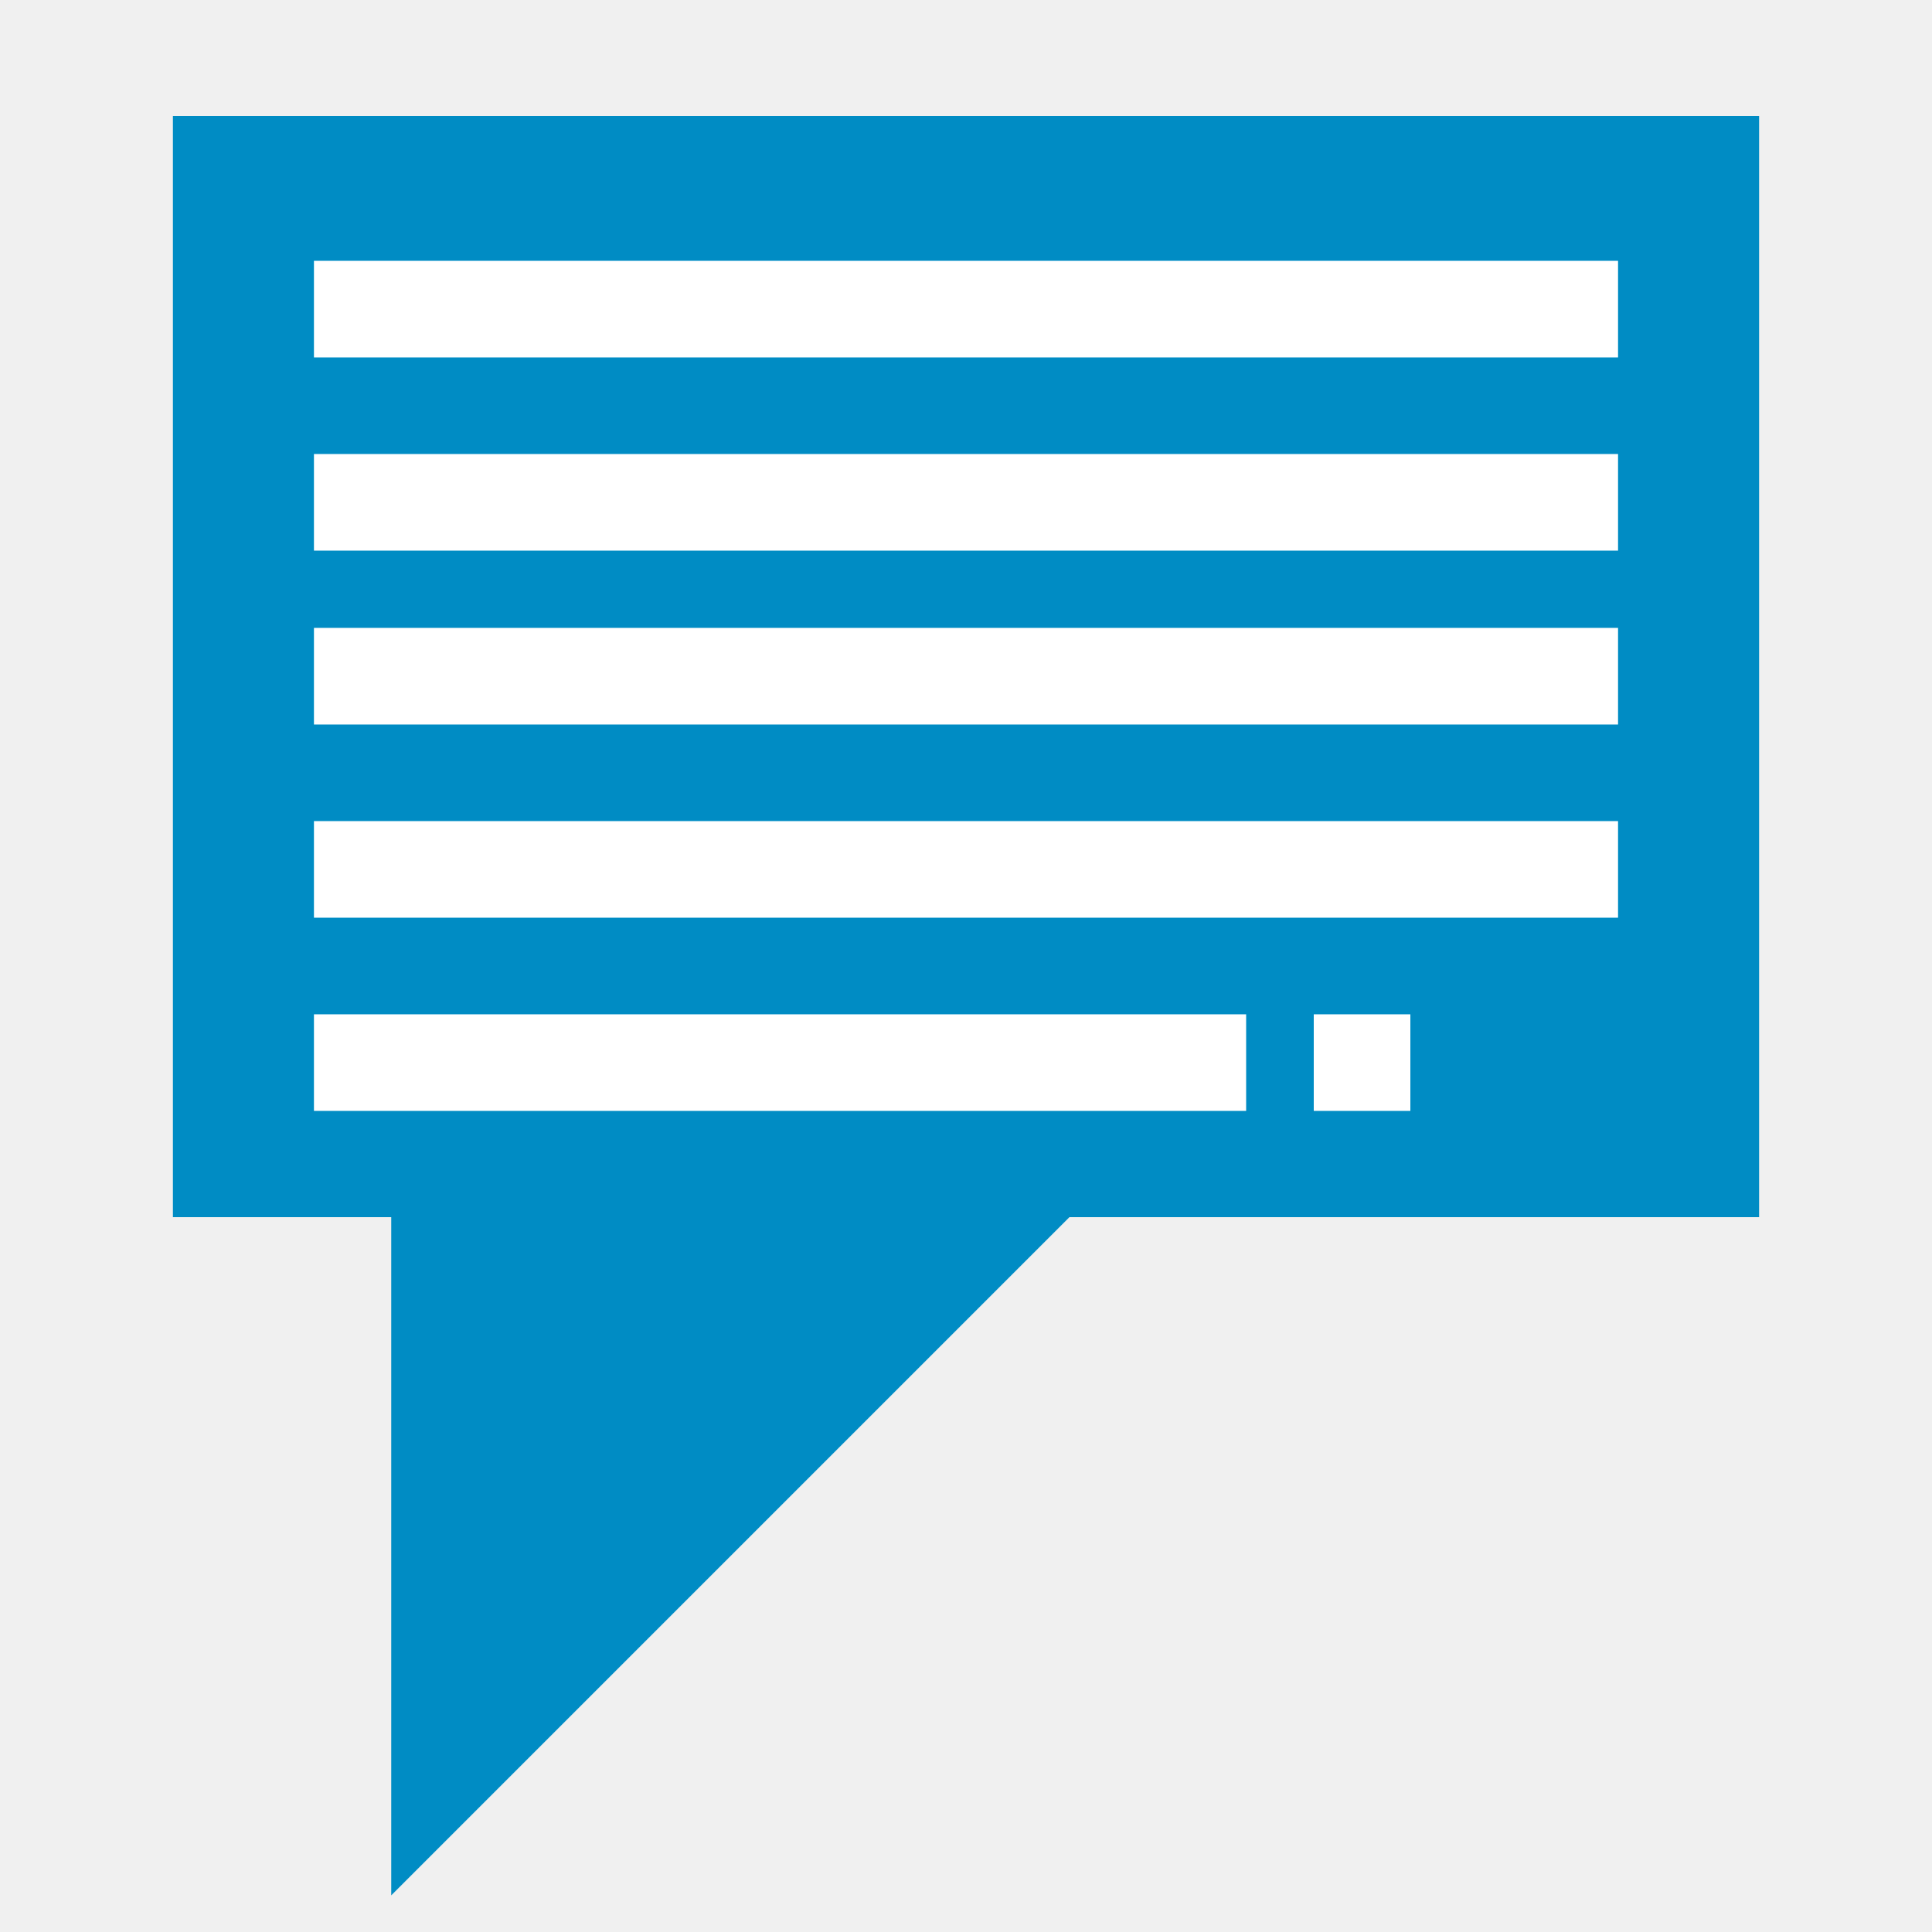
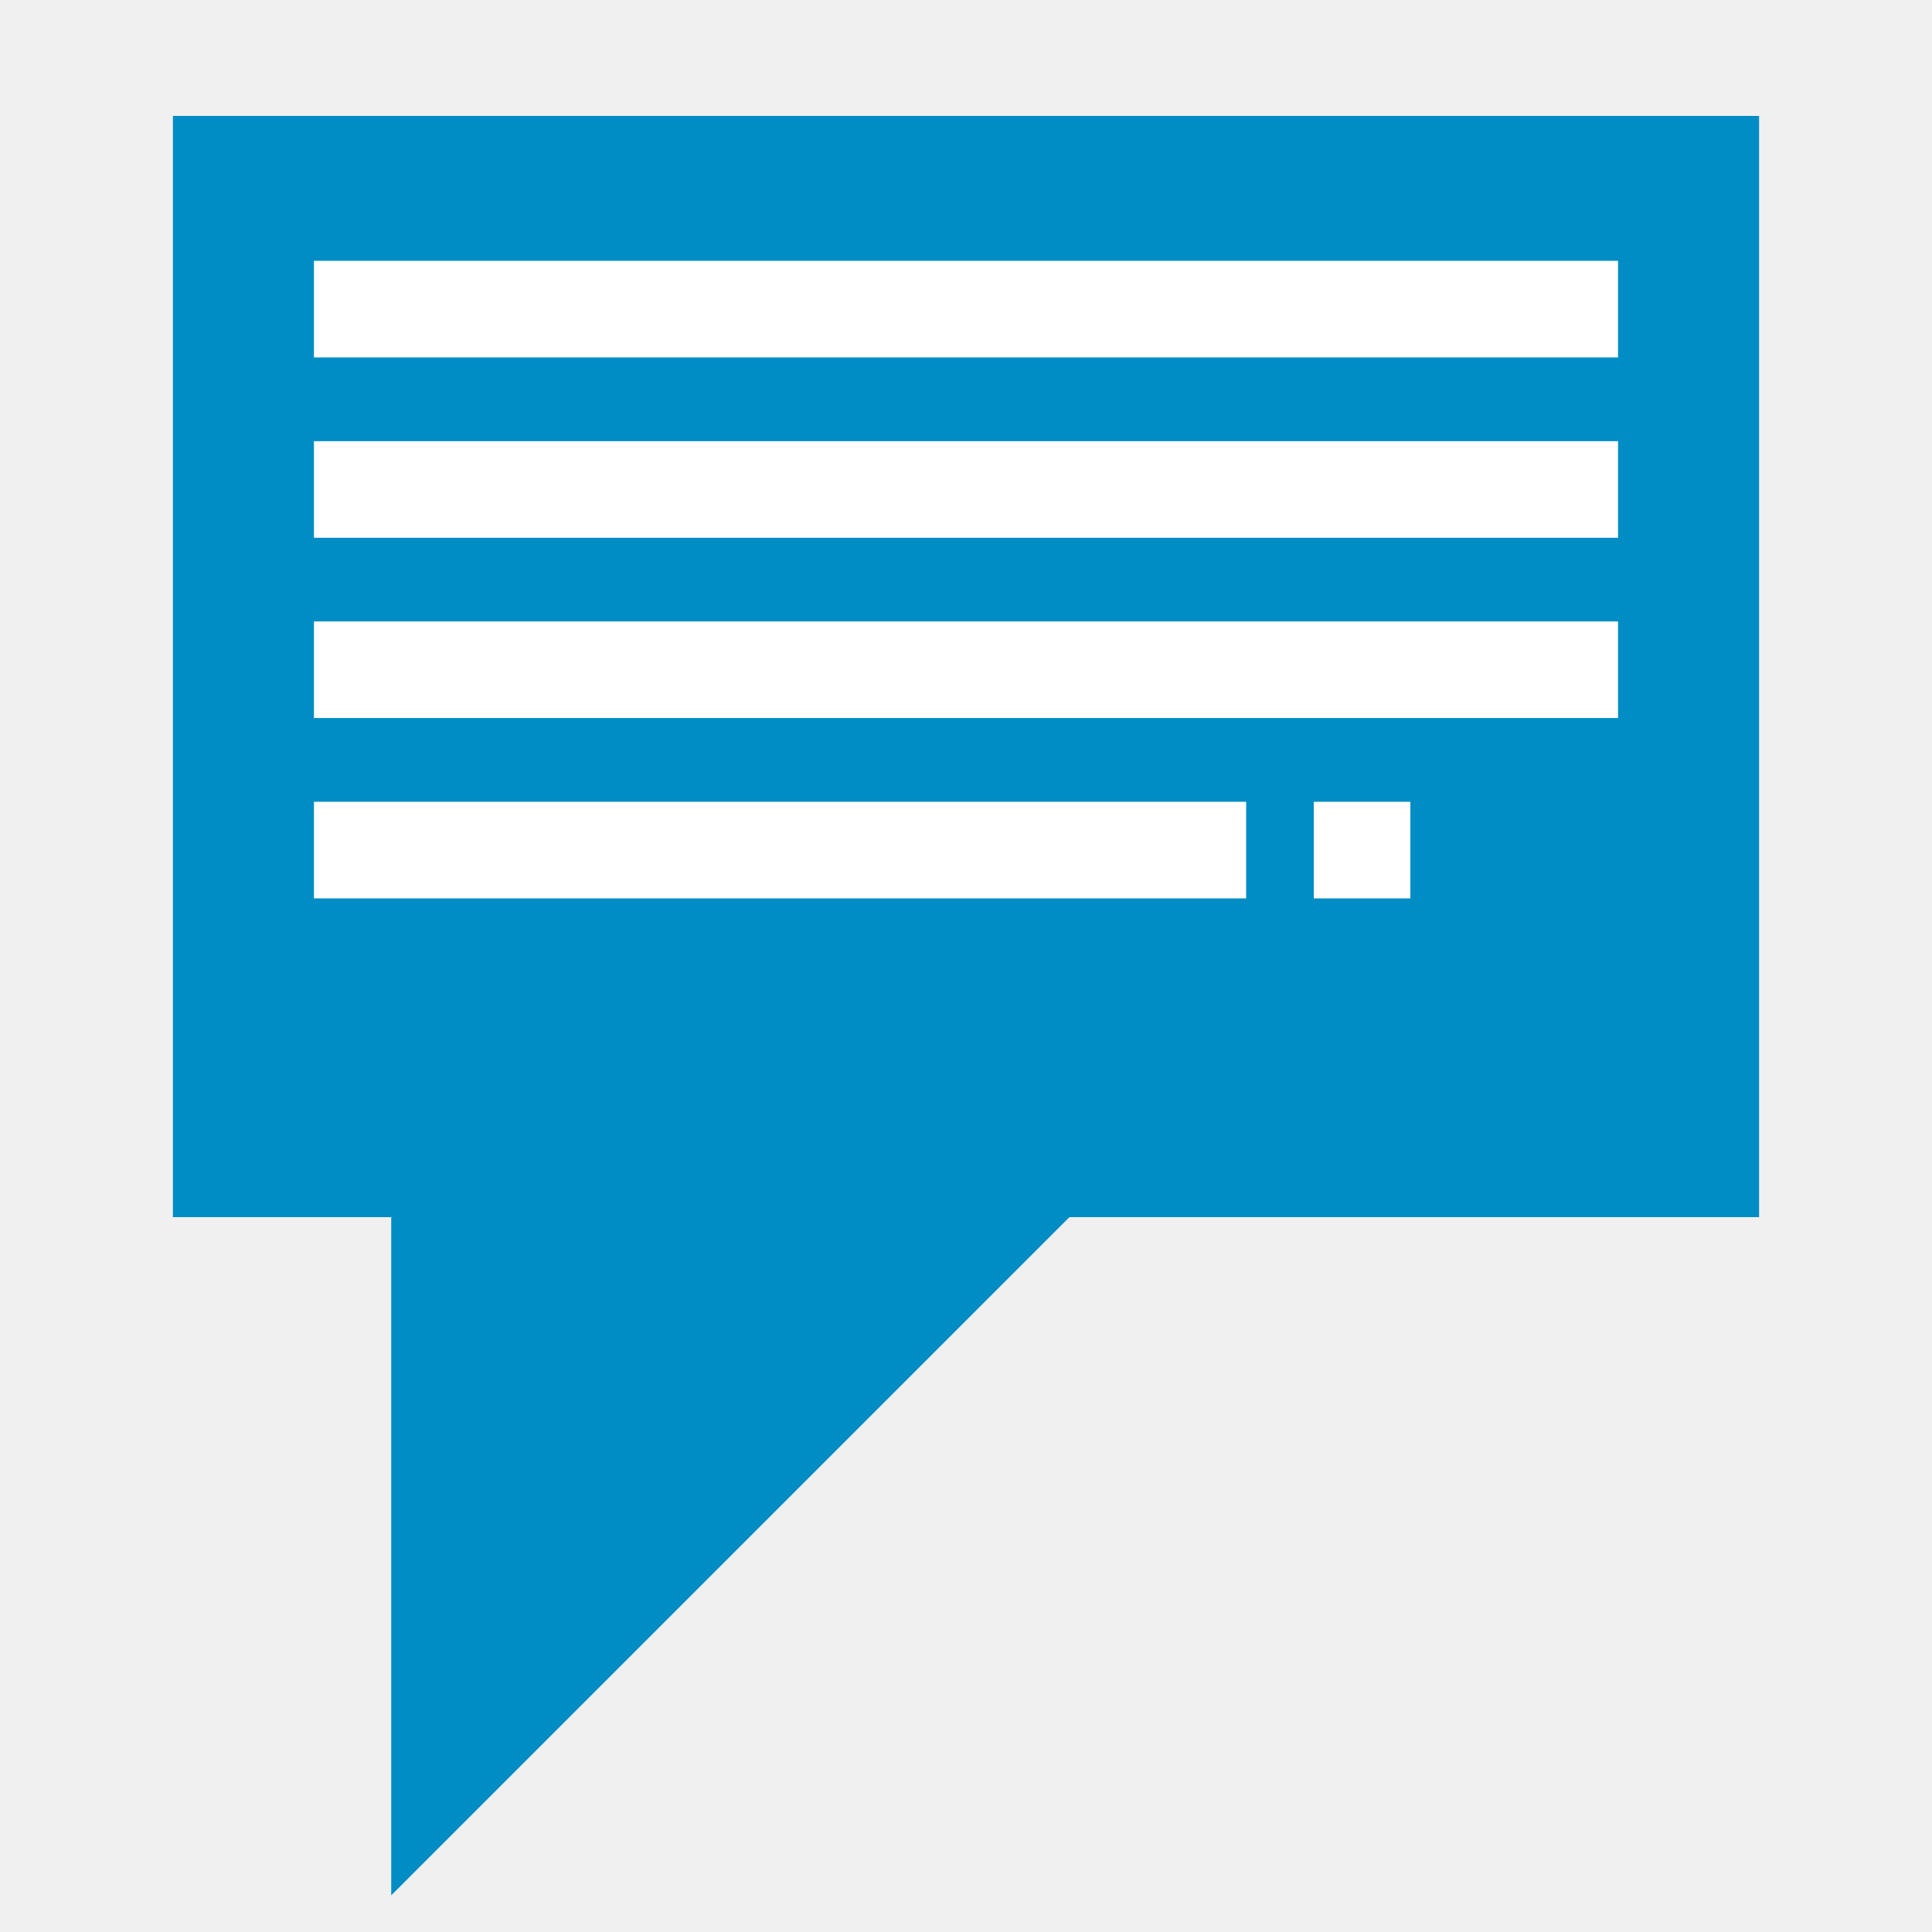
<svg xmlns="http://www.w3.org/2000/svg" id="Layer_1" data-name="Layer 1" viewBox="0 0 200 200">
  <defs>
    <style>.cls-1,.cls-3{fill:#008cc4;}.cls-2{fill:none;stroke:#fff;stroke-width:10px;}.cls-2,.cls-3{stroke-miterlimit:10;}.cls-3{stroke:#008cc4;}</style>
  </defs>
  <rect class="cls-1" x="18.4" y="12.5" width="163.2" height="113" />
  <path class="cls-1" d="M181.1,13V125H18.9V13H181.1m1-1H17.9V126H182.1V12Z" />
  <line class="cls-2" x1="32.5" y1="32" x2="167.5" y2="32" />
-   <line class="cls-2" x1="32.5" y1="52" x2="167.5" y2="52" />
-   <line class="cls-2" x1="32.5" y1="70" x2="167.5" y2="70" />
-   <line class="cls-2" x1="32.5" y1="90" x2="167.5" y2="90" />
-   <line class="cls-2" x1="32.5" y1="110" x2="129" y2="110" />
+   <line class="cls-2" x1="32.5" y1="50.67" x2="167.5" y2="50.67" />
+   <line class="cls-2" x1="32.5" y1="69.33" x2="167.5" y2="69.33" />
  <polyline class="cls-3" points="41 121 41 195 115 121" />
-   <line class="cls-2" x1="136" y1="110" x2="146" y2="110" />
+   <line class="cls-2" x1="32.5" y1="88" x2="129" y2="88" />
+   <line class="cls-2" x1="136" y1="88" x2="146" y2="88" />
</svg>
